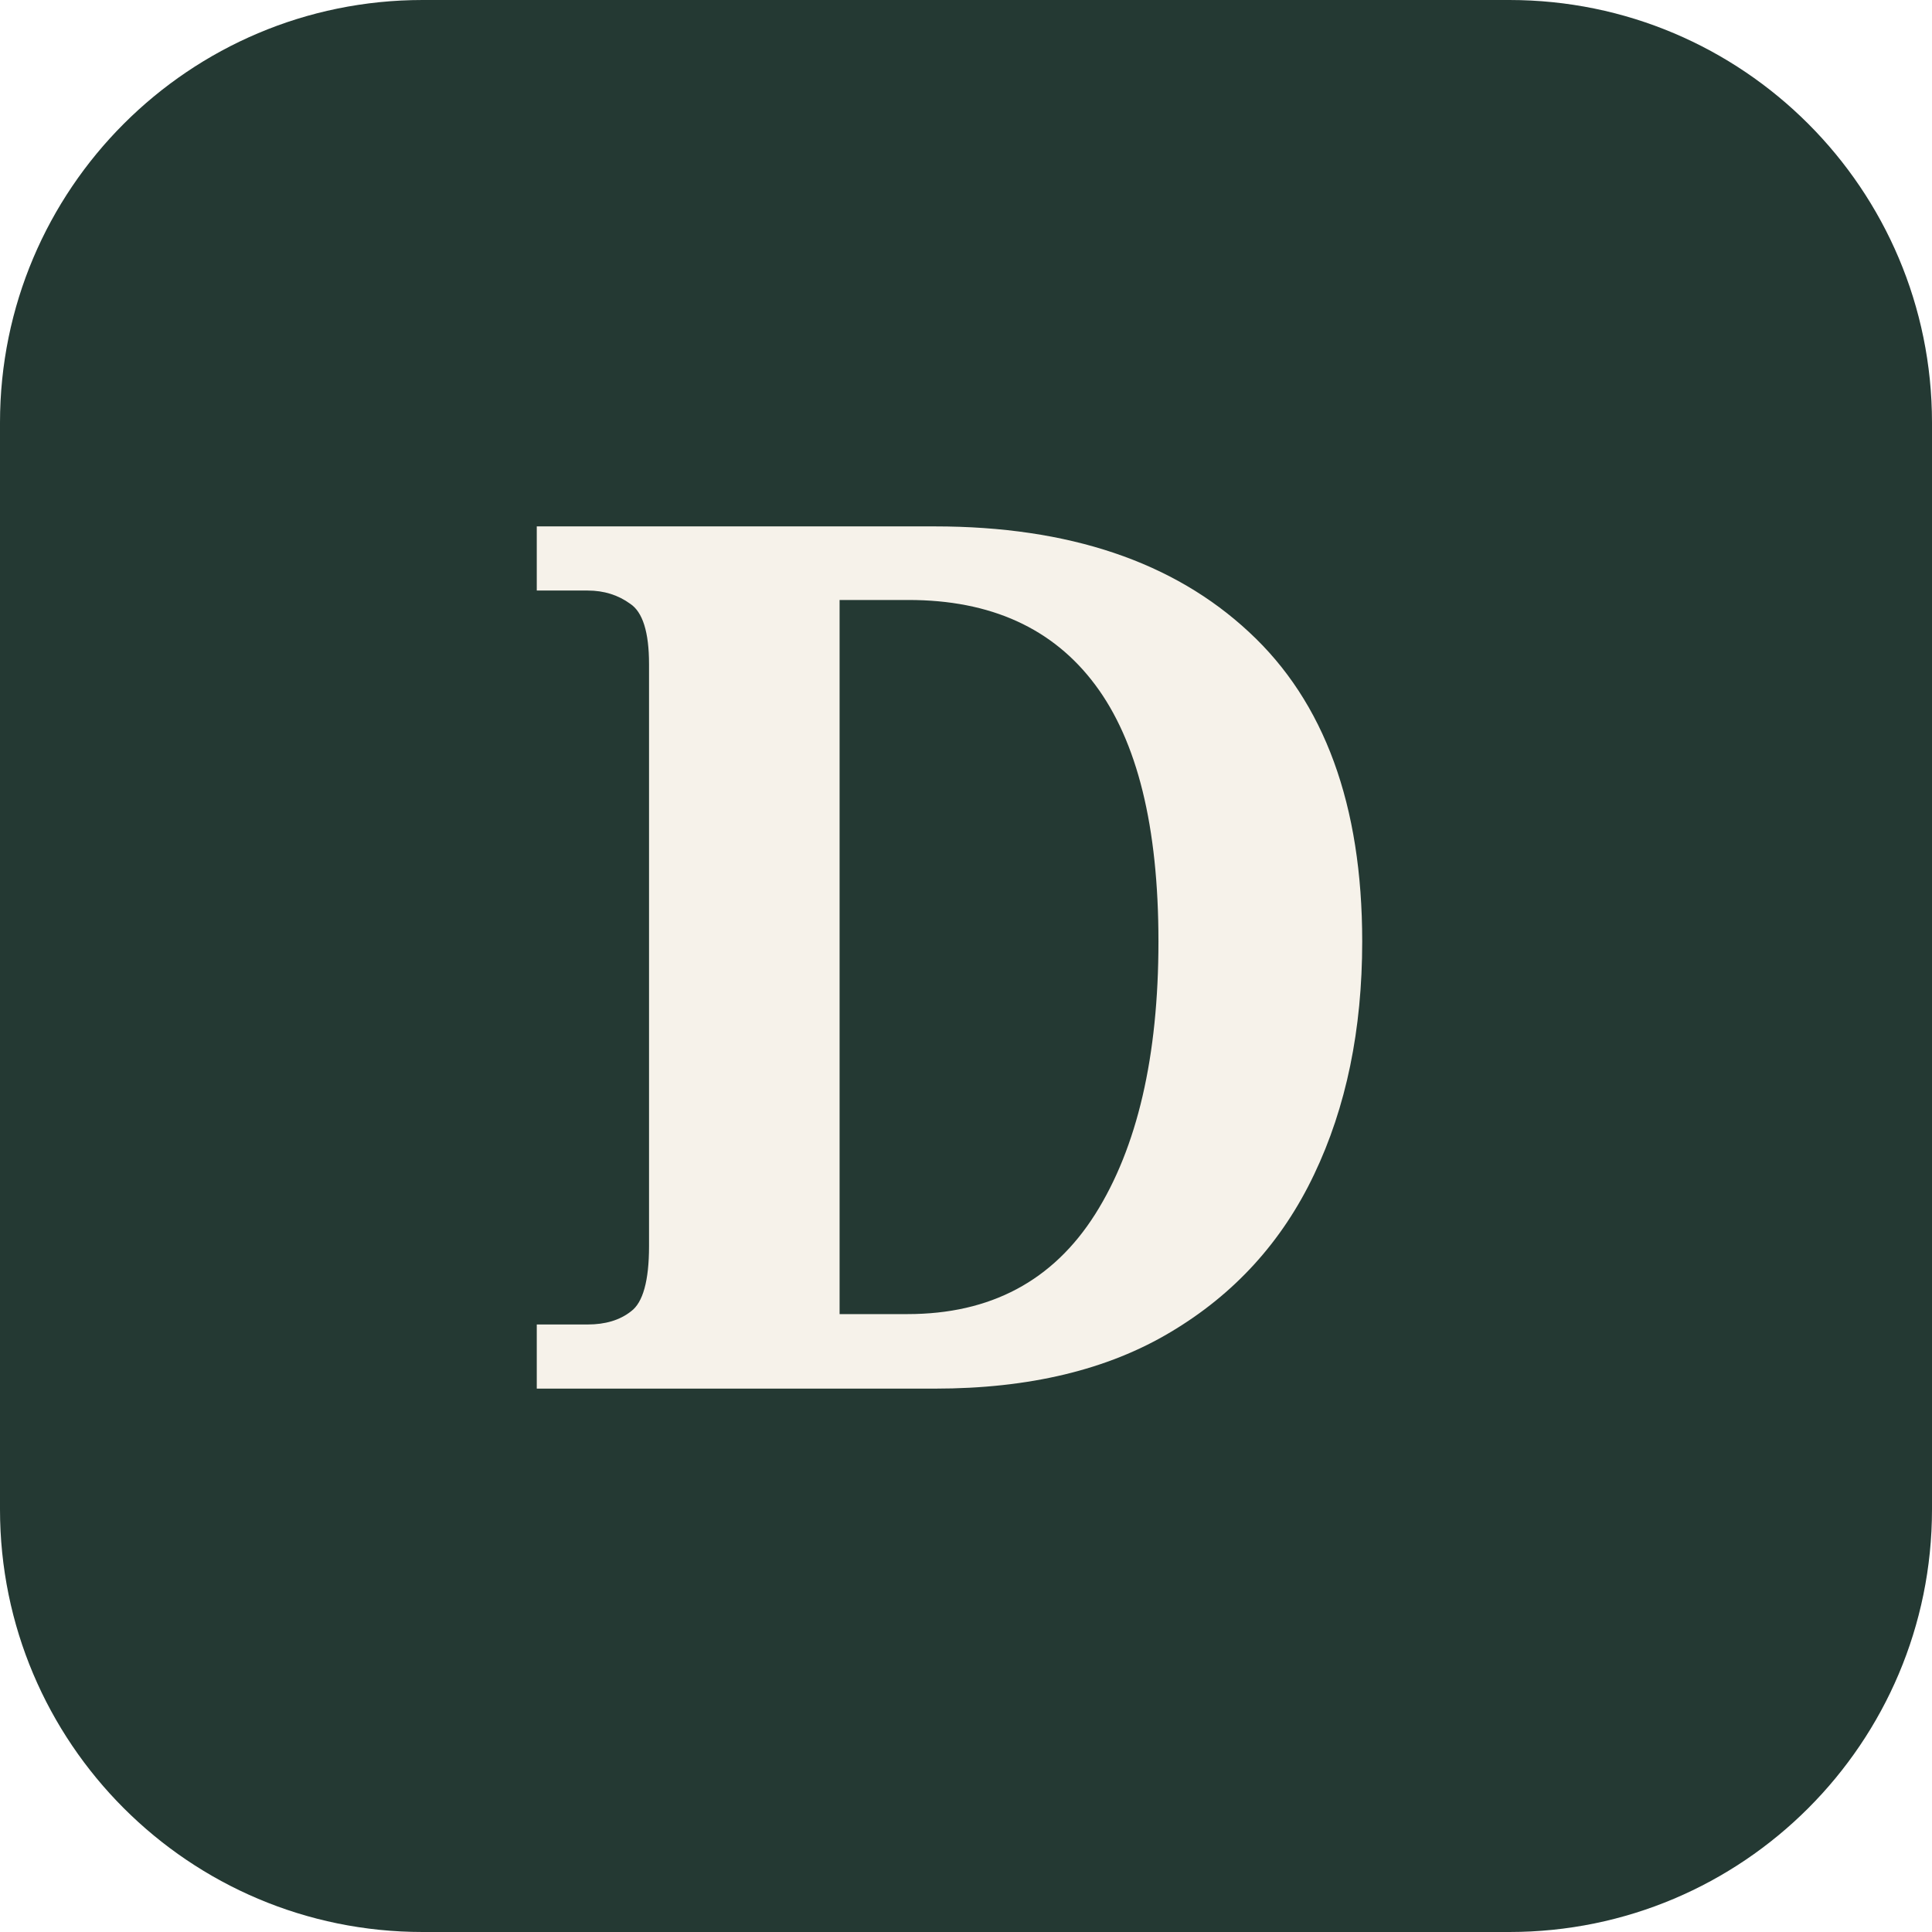
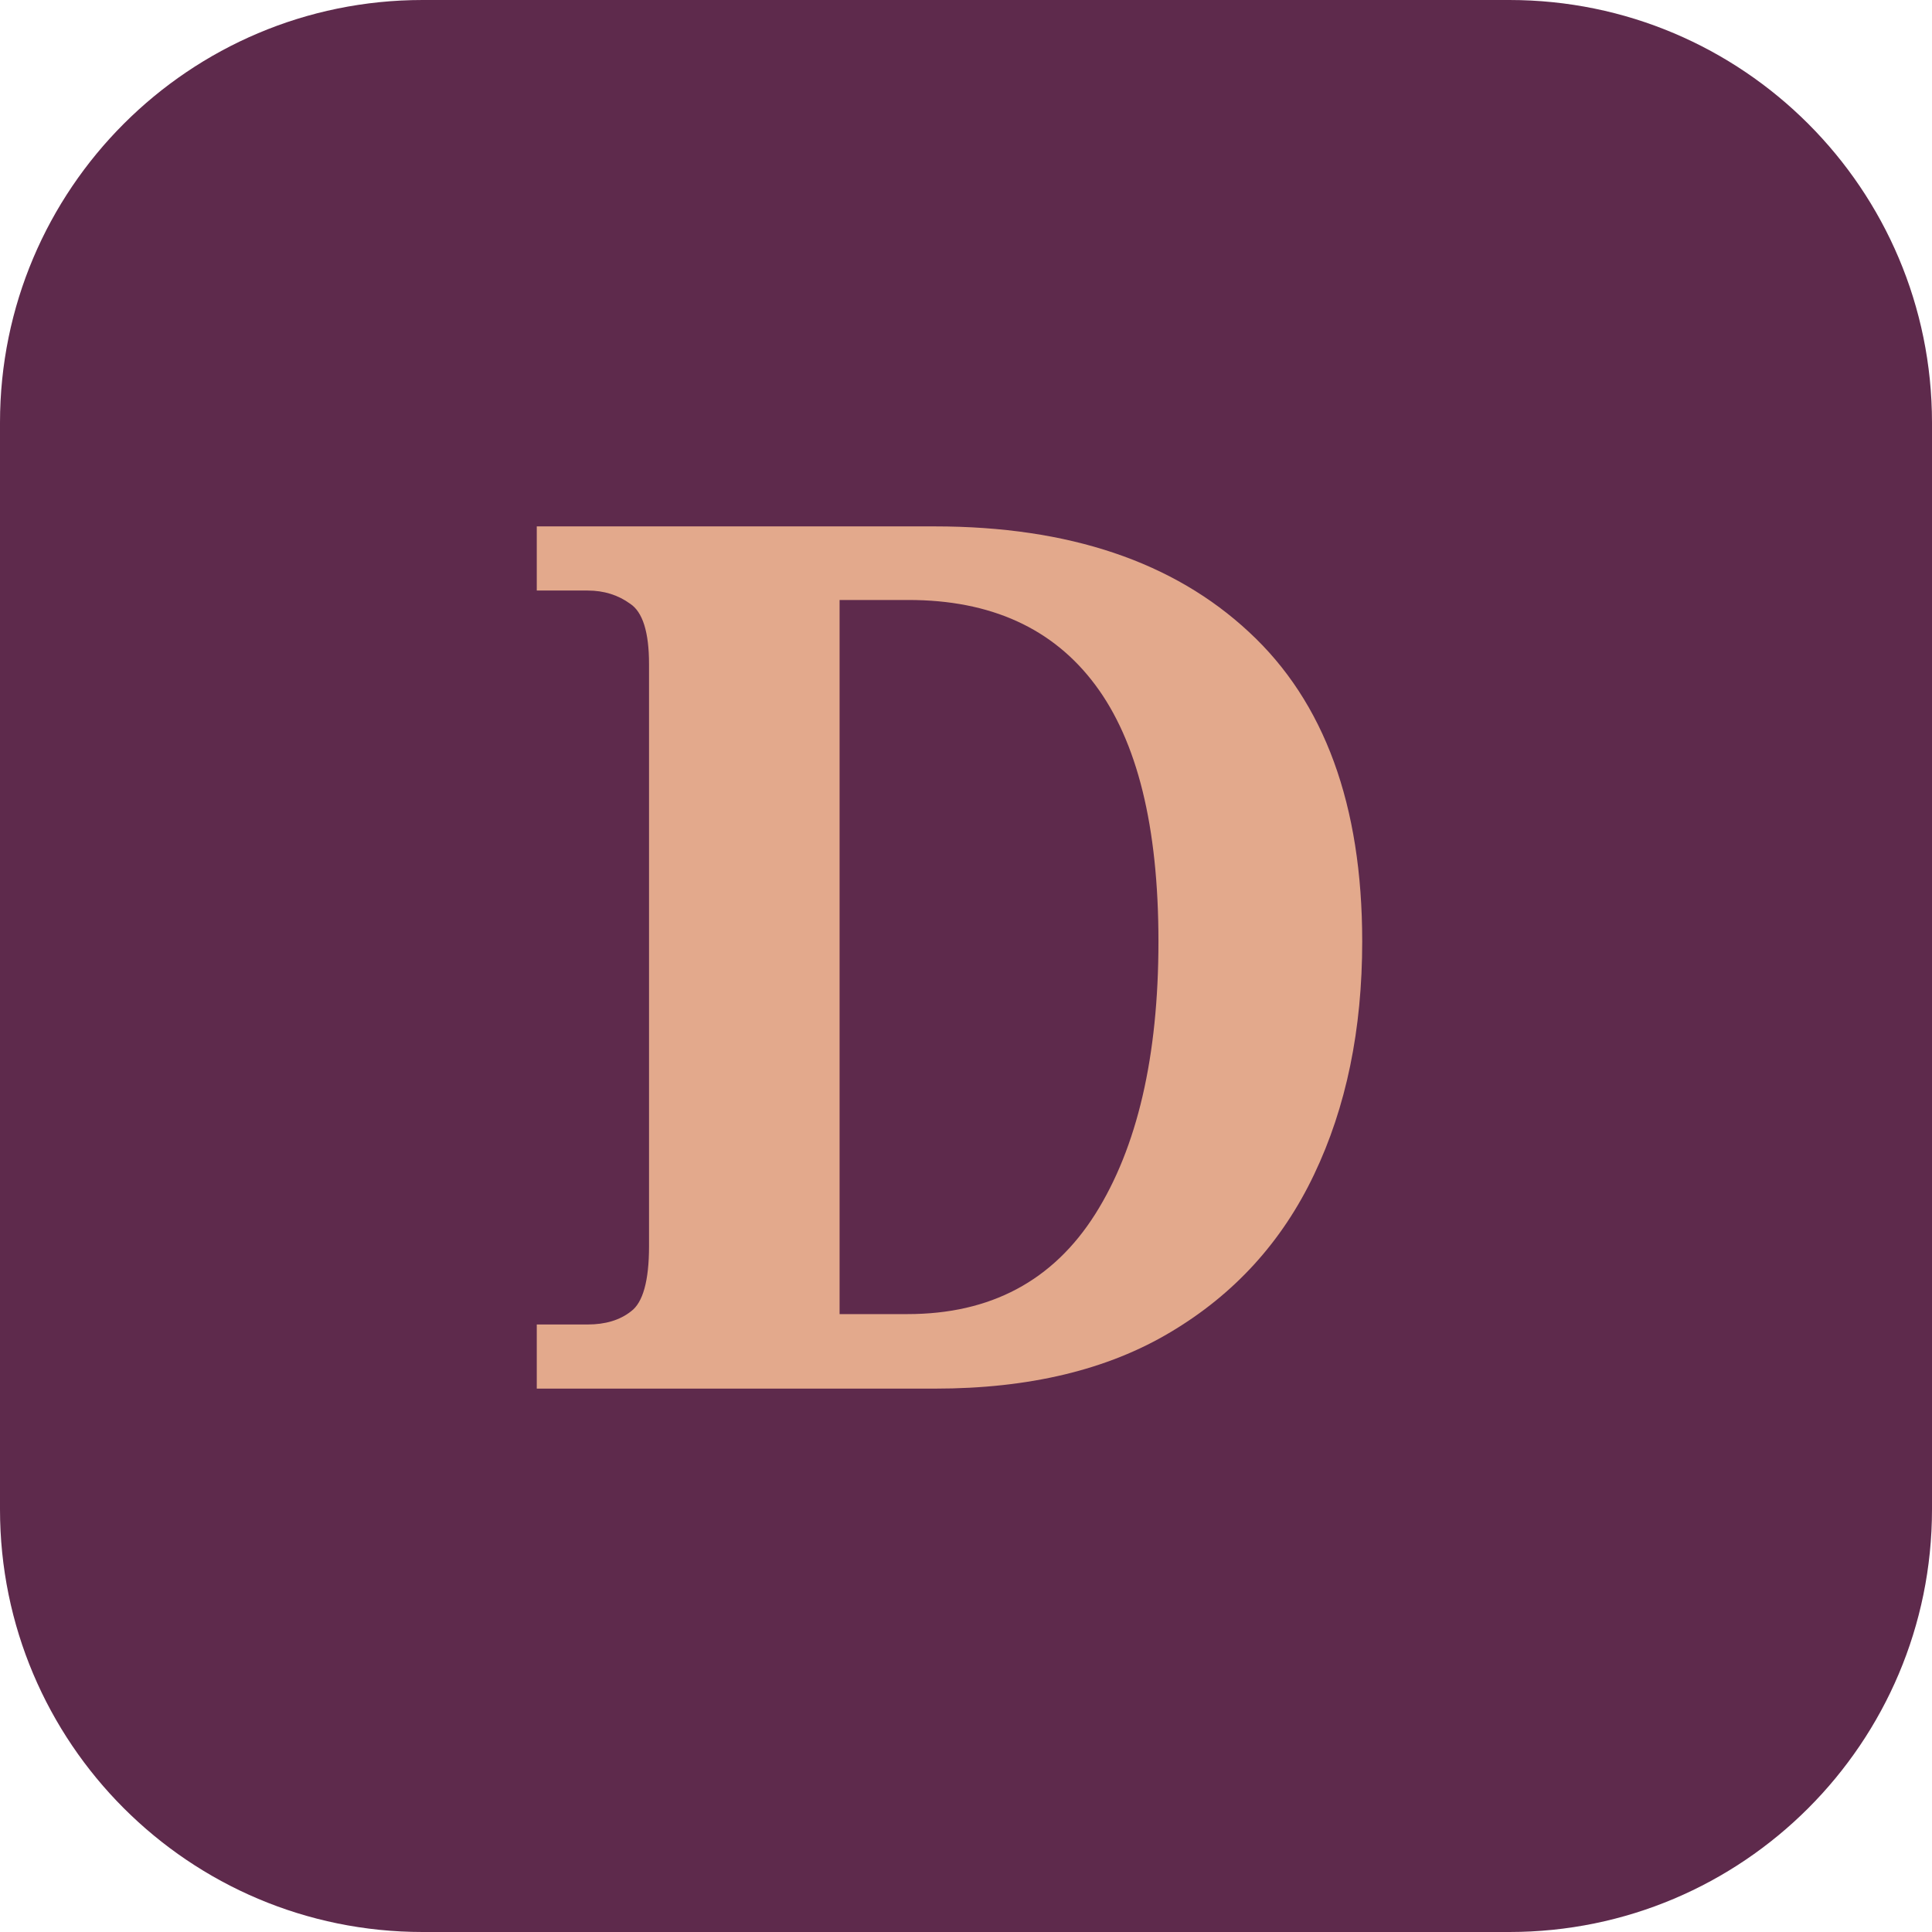
<svg xmlns="http://www.w3.org/2000/svg" viewBox="0 0 32 32">
-   <rect width="32" height="32" rx="7" fill="#243933" />
-   <text x="16" y="23" text-anchor="middle" font-family="Georgia, serif" font-size="20" font-weight="700" fill="#f6f2ea">D</text>
+   <rect width="32" height="32" rx="7" fill="#5e2a4c" />
+   <text x="16" y="23" text-anchor="middle" font-family="Georgia, serif" font-size="20" font-weight="700" fill="#e3a98c">D</text>
</svg>
